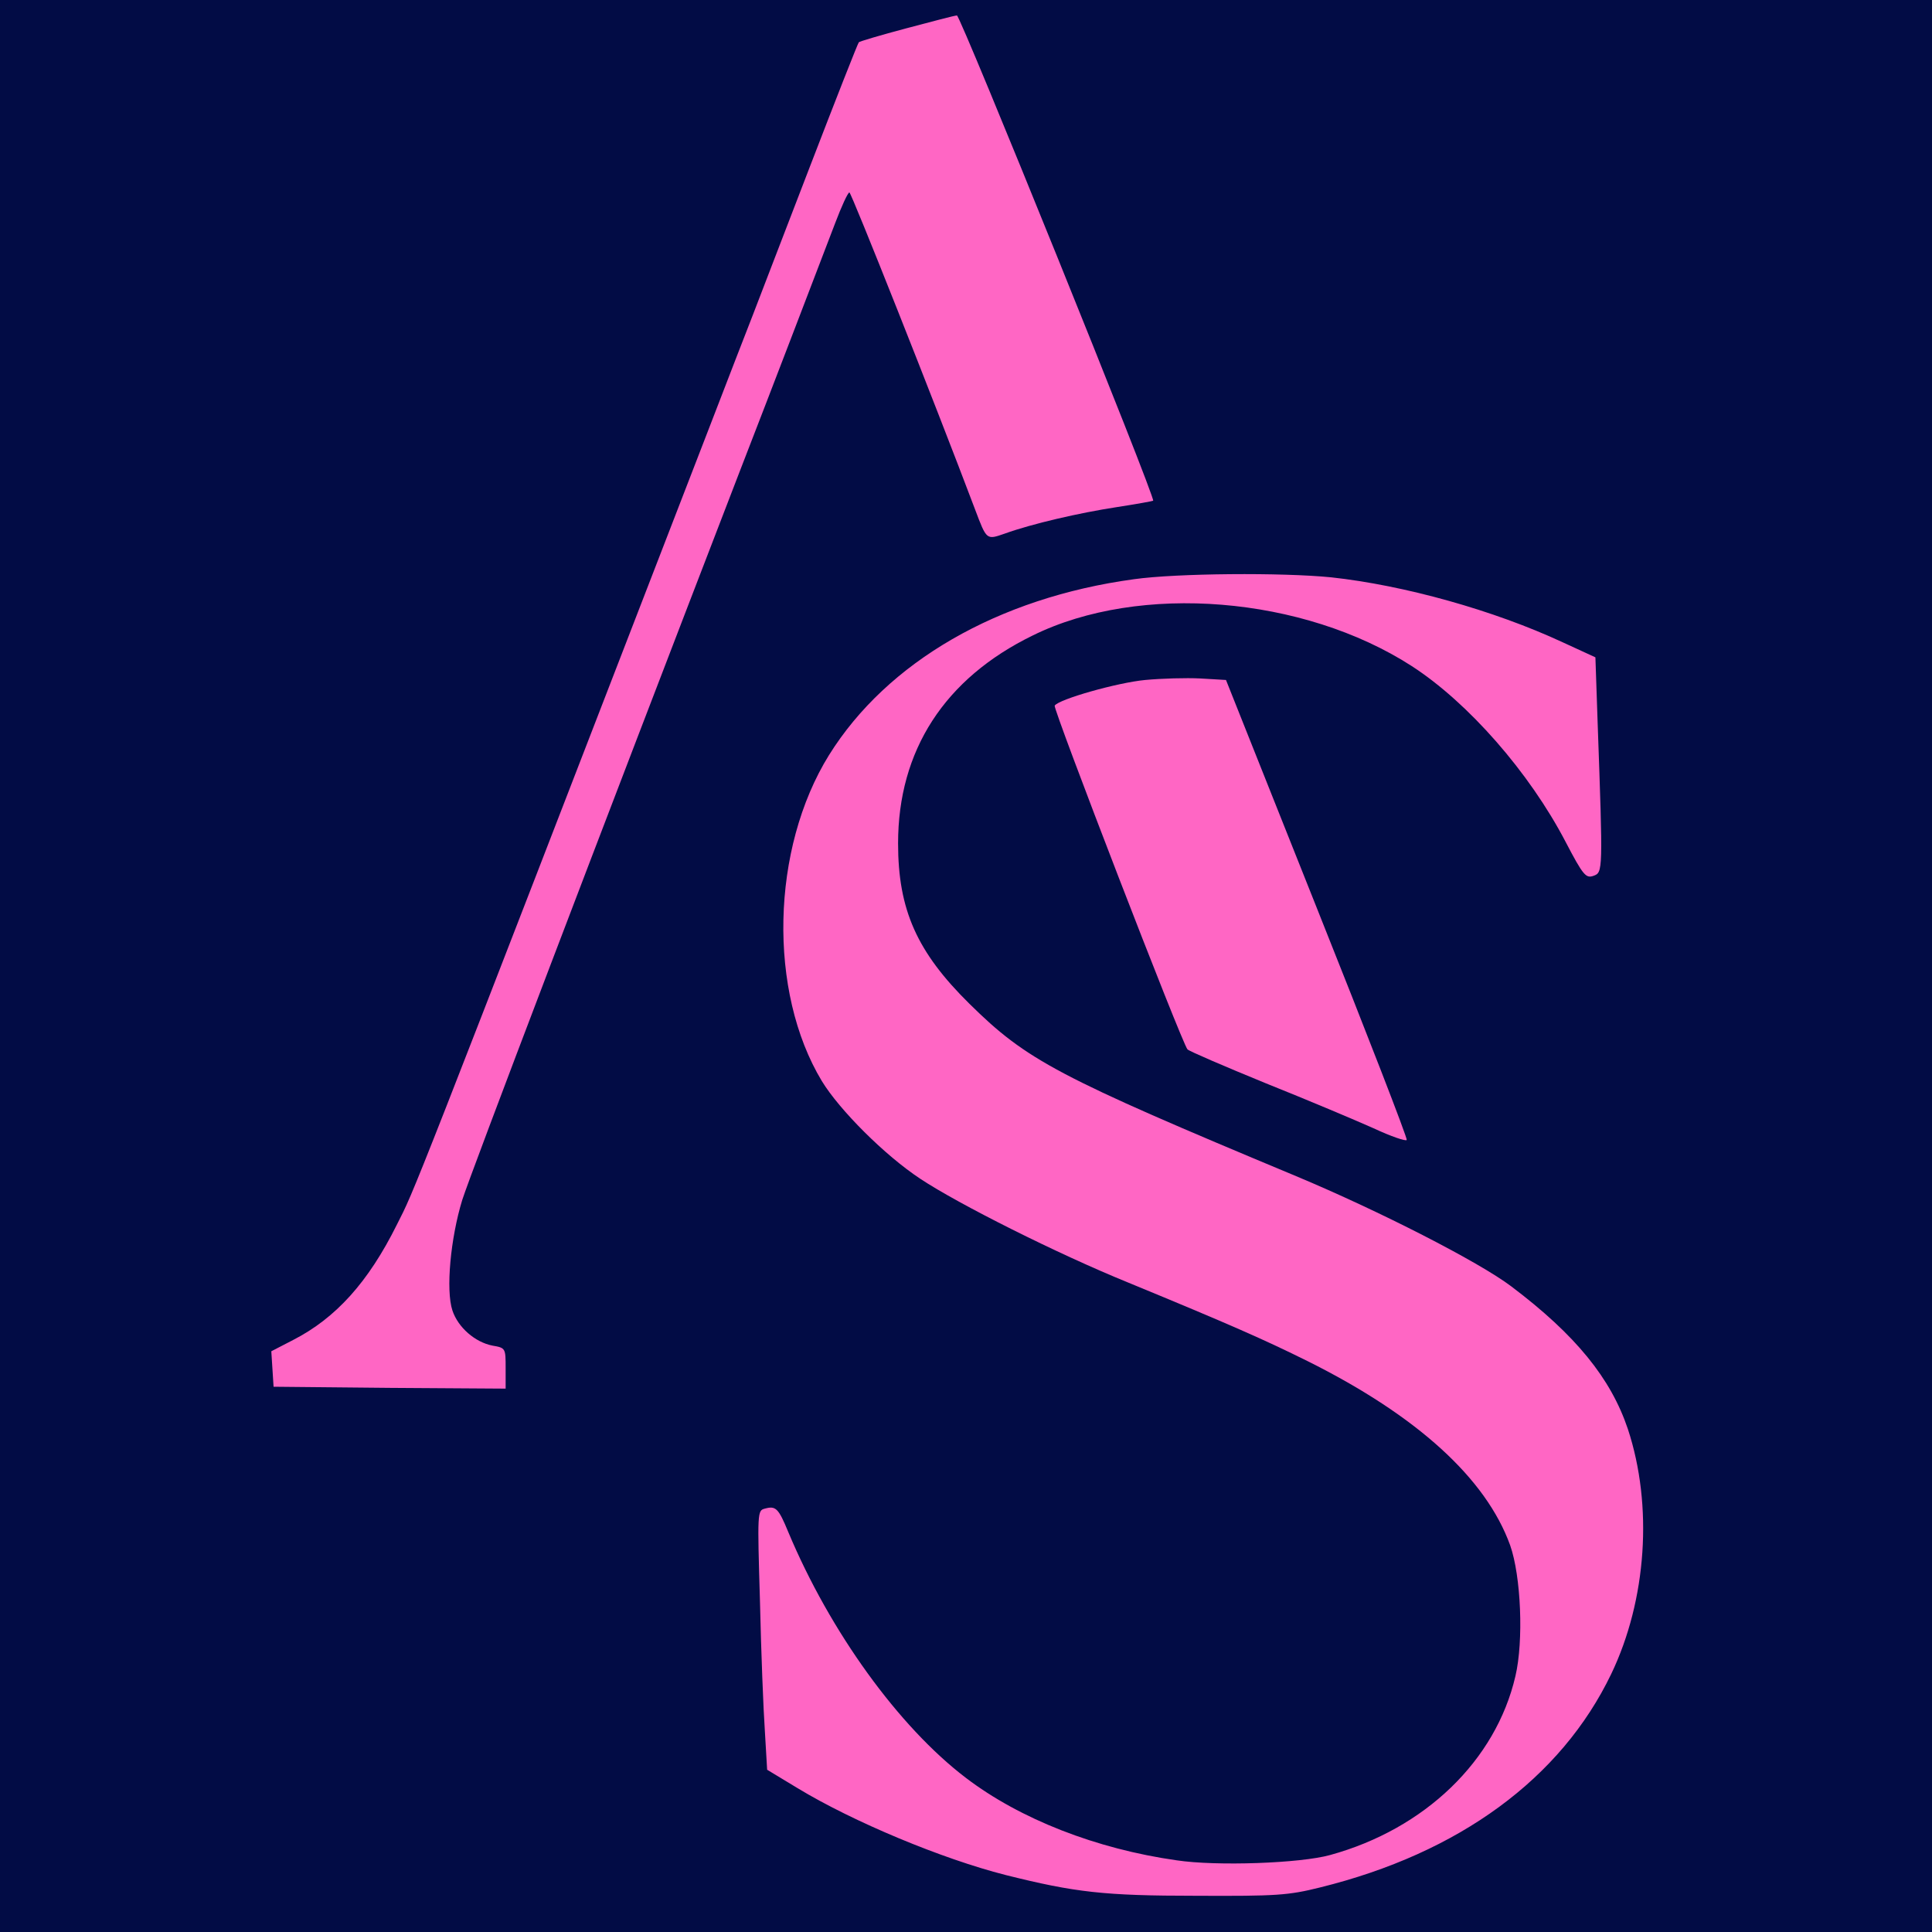
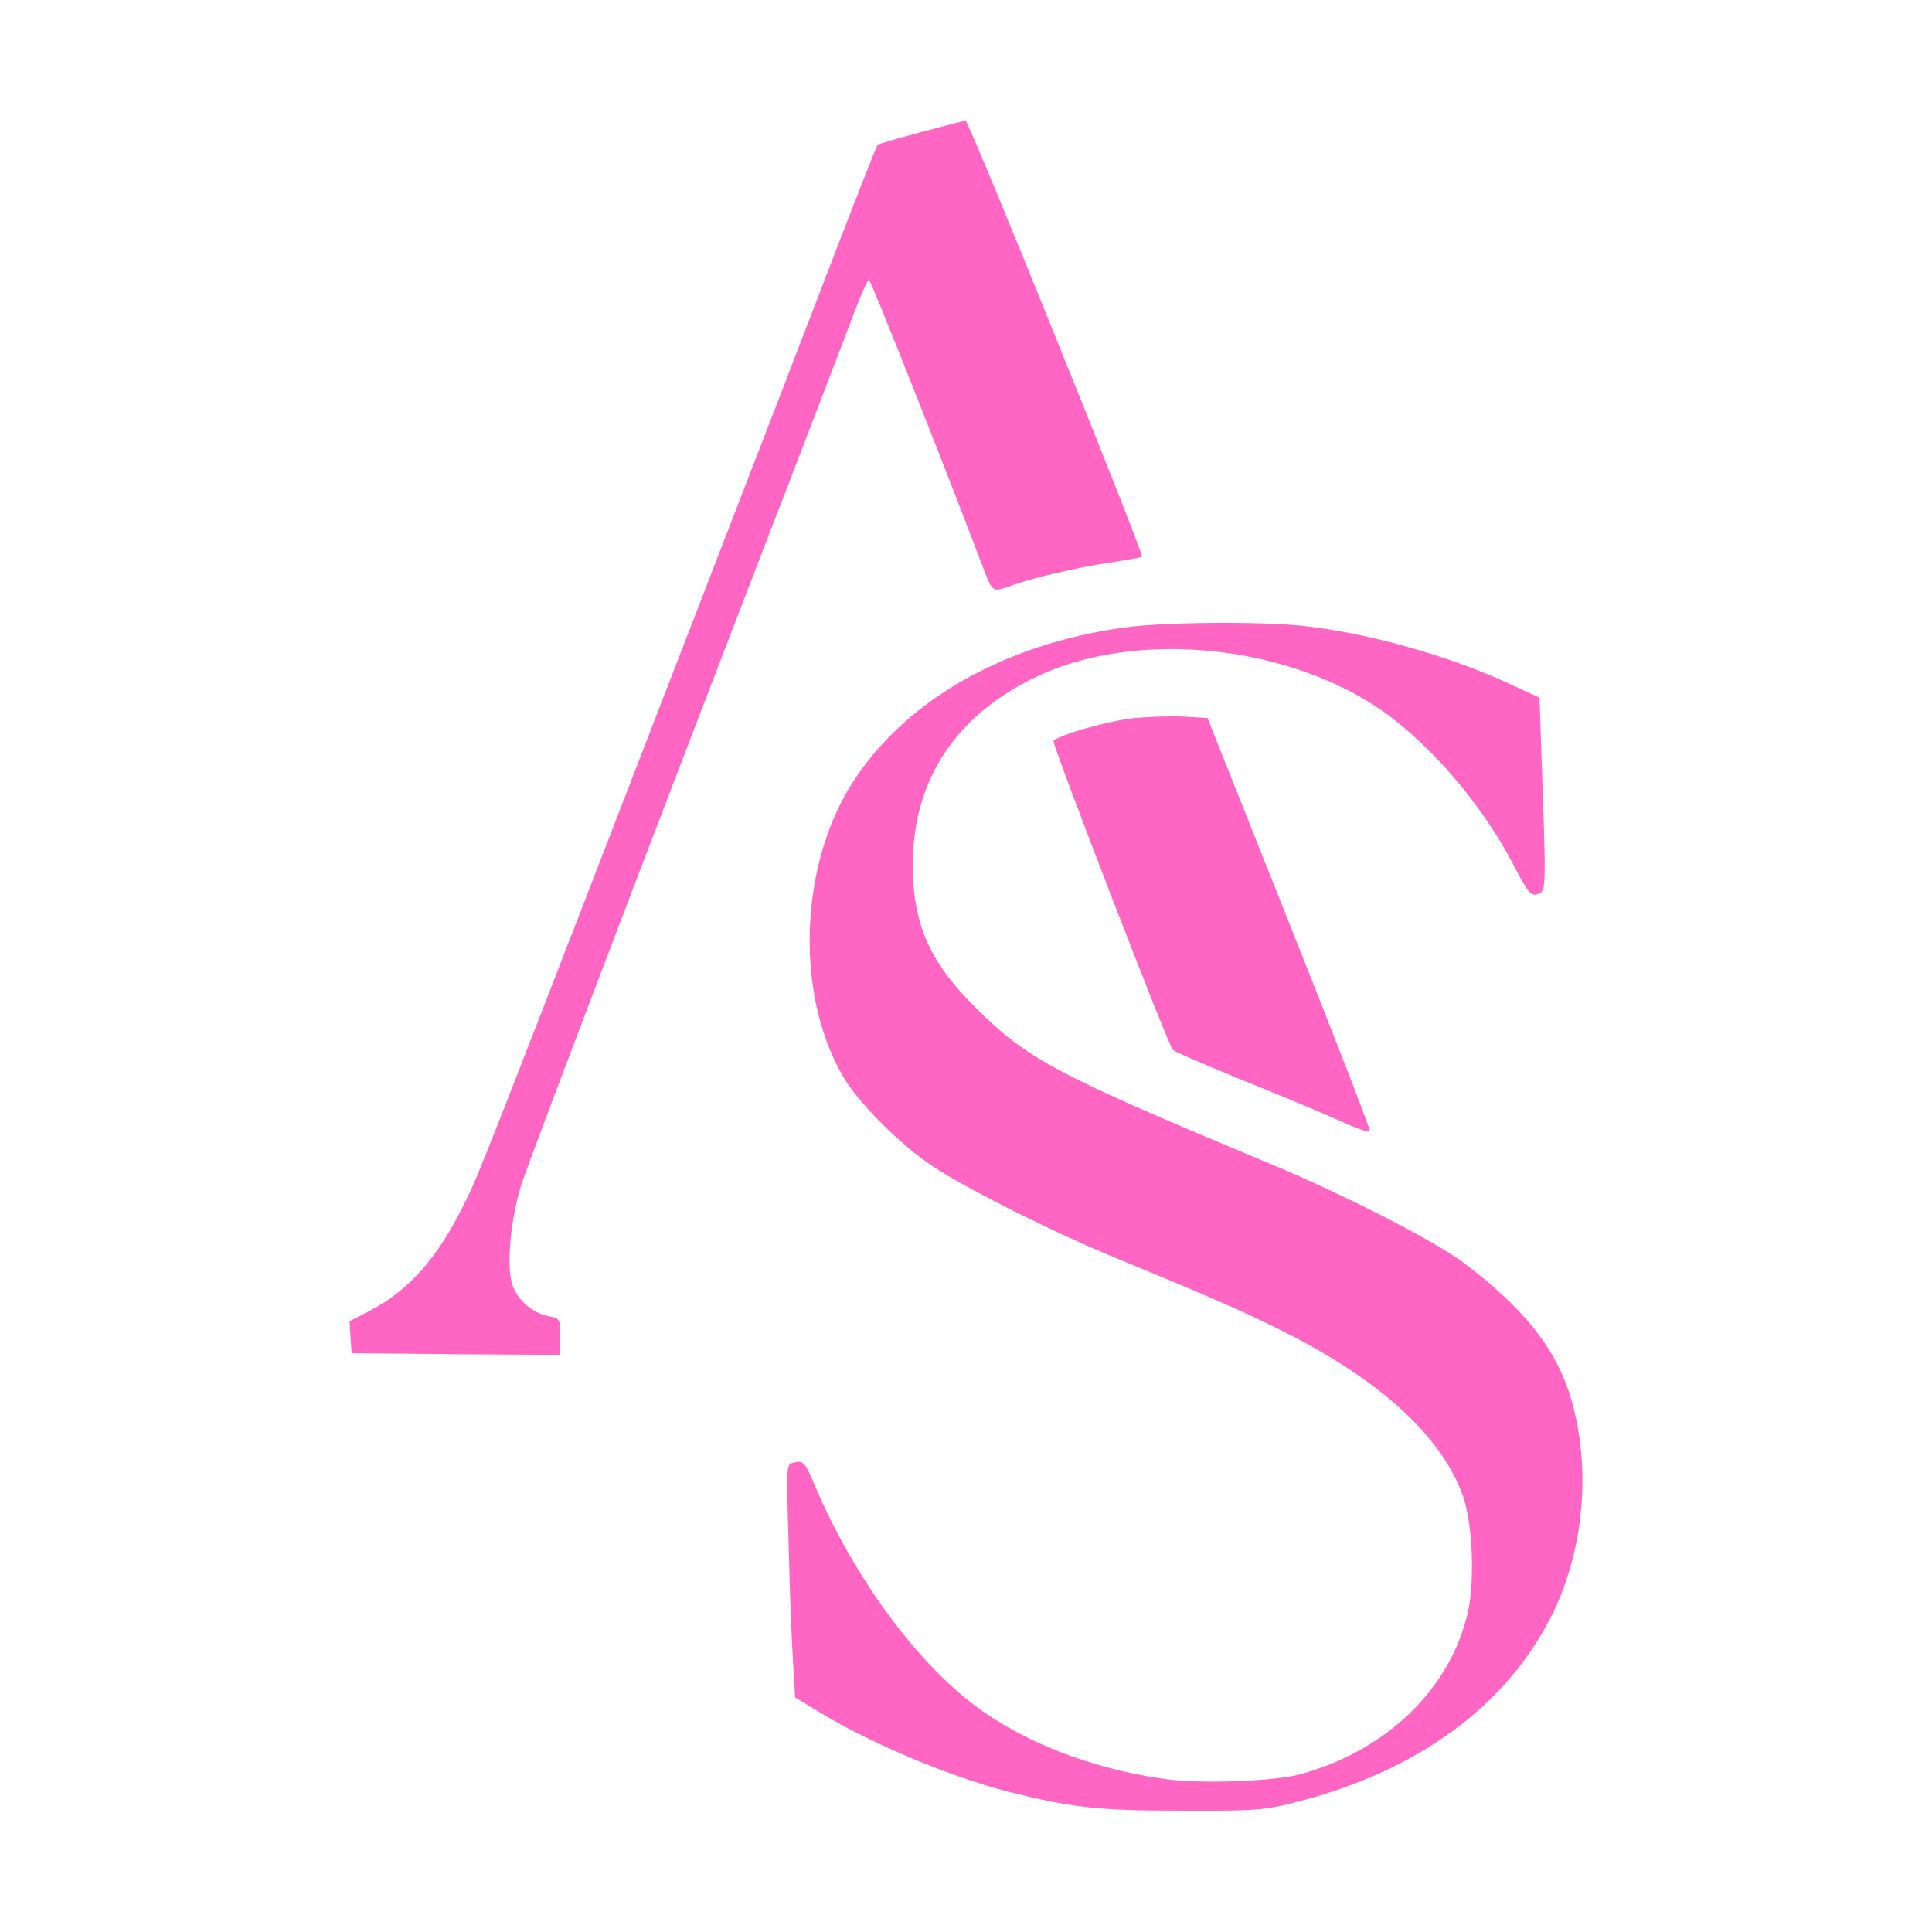
<svg xmlns="http://www.w3.org/2000/svg" viewBox="0 0 512 512">
-   <path fill="#020c45" d="M0 0h512v512H0z" />
-   <g fill="#ff66c4">
+   <g fill="#ff66c4" transform="translate(256 256) scale(0.8987) translate(-253.69 -253.33)">
    <path d="M240.2 7.5c-6.8 1.8-12.5 3.5-12.6 3.7-.2.1-6.1 15.1-13.1 33.3-7 18.1-13.7 35.7-15 39s-6.6 17-11.8 30.5c-80.2 207.5-77.6 200.8-82.5 210.5-7.6 15.3-16.2 24.8-27.5 30.6l-5.8 3 .3 4.7.3 4.7 30.8.3 30.7.2v-5.4c0-5.3 0-5.4-3.5-6-4.6-.9-9.1-4.8-10.6-9.3-1.8-5.4-.5-19.2 2.6-29.3 2.3-7.2 35.5-94.4 73.7-193.5 9.5-24.5 17.9-46.5 25.1-65.3 1.7-4.5 3.4-8.2 3.8-8.2.5 0 22.5 55.4 33.3 84 3.1 8.2 3 8.1 7.9 6.4 7.2-2.6 19.8-5.5 29.6-7 5.2-.8 9.6-1.6 9.7-1.7.7-.7-51.1-128.7-52-128.6-.6 0-6.6 1.6-13.4 3.4" />
    <path d="M300.5 153.5c-36 4.9-65.4 21.9-80.8 46.6-15.4 24.8-16.2 62.7-1.9 86.4 4.7 7.7 16.7 19.7 26.1 25.9 10.1 6.7 36.4 19.9 55.1 27.5 27.2 11.2 36.2 15.2 47.5 20.8 29.1 14.5 47.3 31.1 53.7 48.8 2.9 8.2 3.6 25.4 1.4 34.7-5.2 22.4-24 40.5-49.1 47.4-7.9 2.2-30.1 3-40.7 1.4-21.2-3-41.5-10.9-55.9-21.9-17.7-13.5-35.9-38.6-47-65.1-2.6-6.3-3.3-7-6.2-6.2-2 .5-2 .9-1.3 24.6.3 13.3.9 28.7 1.3 34.4l.6 10.2 8.1 4.9c14.7 8.9 38.2 18.7 55.1 23 18.4 4.6 26.1 5.5 50.5 5.5 21.2.1 24.4-.1 32.8-2.2 36.9-9.1 63.9-28.9 77.2-56.6 9.4-19.6 11.1-44.6 4.4-64.9-4.5-13.4-13.8-24.9-30.9-37.8-8.6-6.5-35-20-57-29.2-63.3-26.4-71.4-30.7-86.6-45.7-13.9-13.7-18.9-24.9-18.9-42.5 0-24.6 12.3-43.7 35.7-55.1 28.4-14 71.7-10.4 100.4 8.1 15 9.7 31.2 28.2 40.8 46.6 4.7 9 5.4 9.7 7.4 9 2.5-.9 2.5-1.1 1.1-40.3l-.6-17.6-8.7-4c-18.3-8.5-42-15.1-61.3-17.2-12.9-1.3-41-1.1-52.3.5" />
    <path d="M303.5 180.2c-7.4.7-22.9 5.1-24 6.8-.5.8 33.8 89.7 35.2 91.1.5.5 9.8 4.5 20.8 9 11 4.4 23.8 9.8 28.5 11.9 4.7 2.2 8.6 3.5 8.8 3.1.2-.5-10.5-28.1-23.8-61.4l-24.1-60.5-6.8-.4c-3.8-.2-10.3 0-14.6.4" />
  </g>
</svg>
